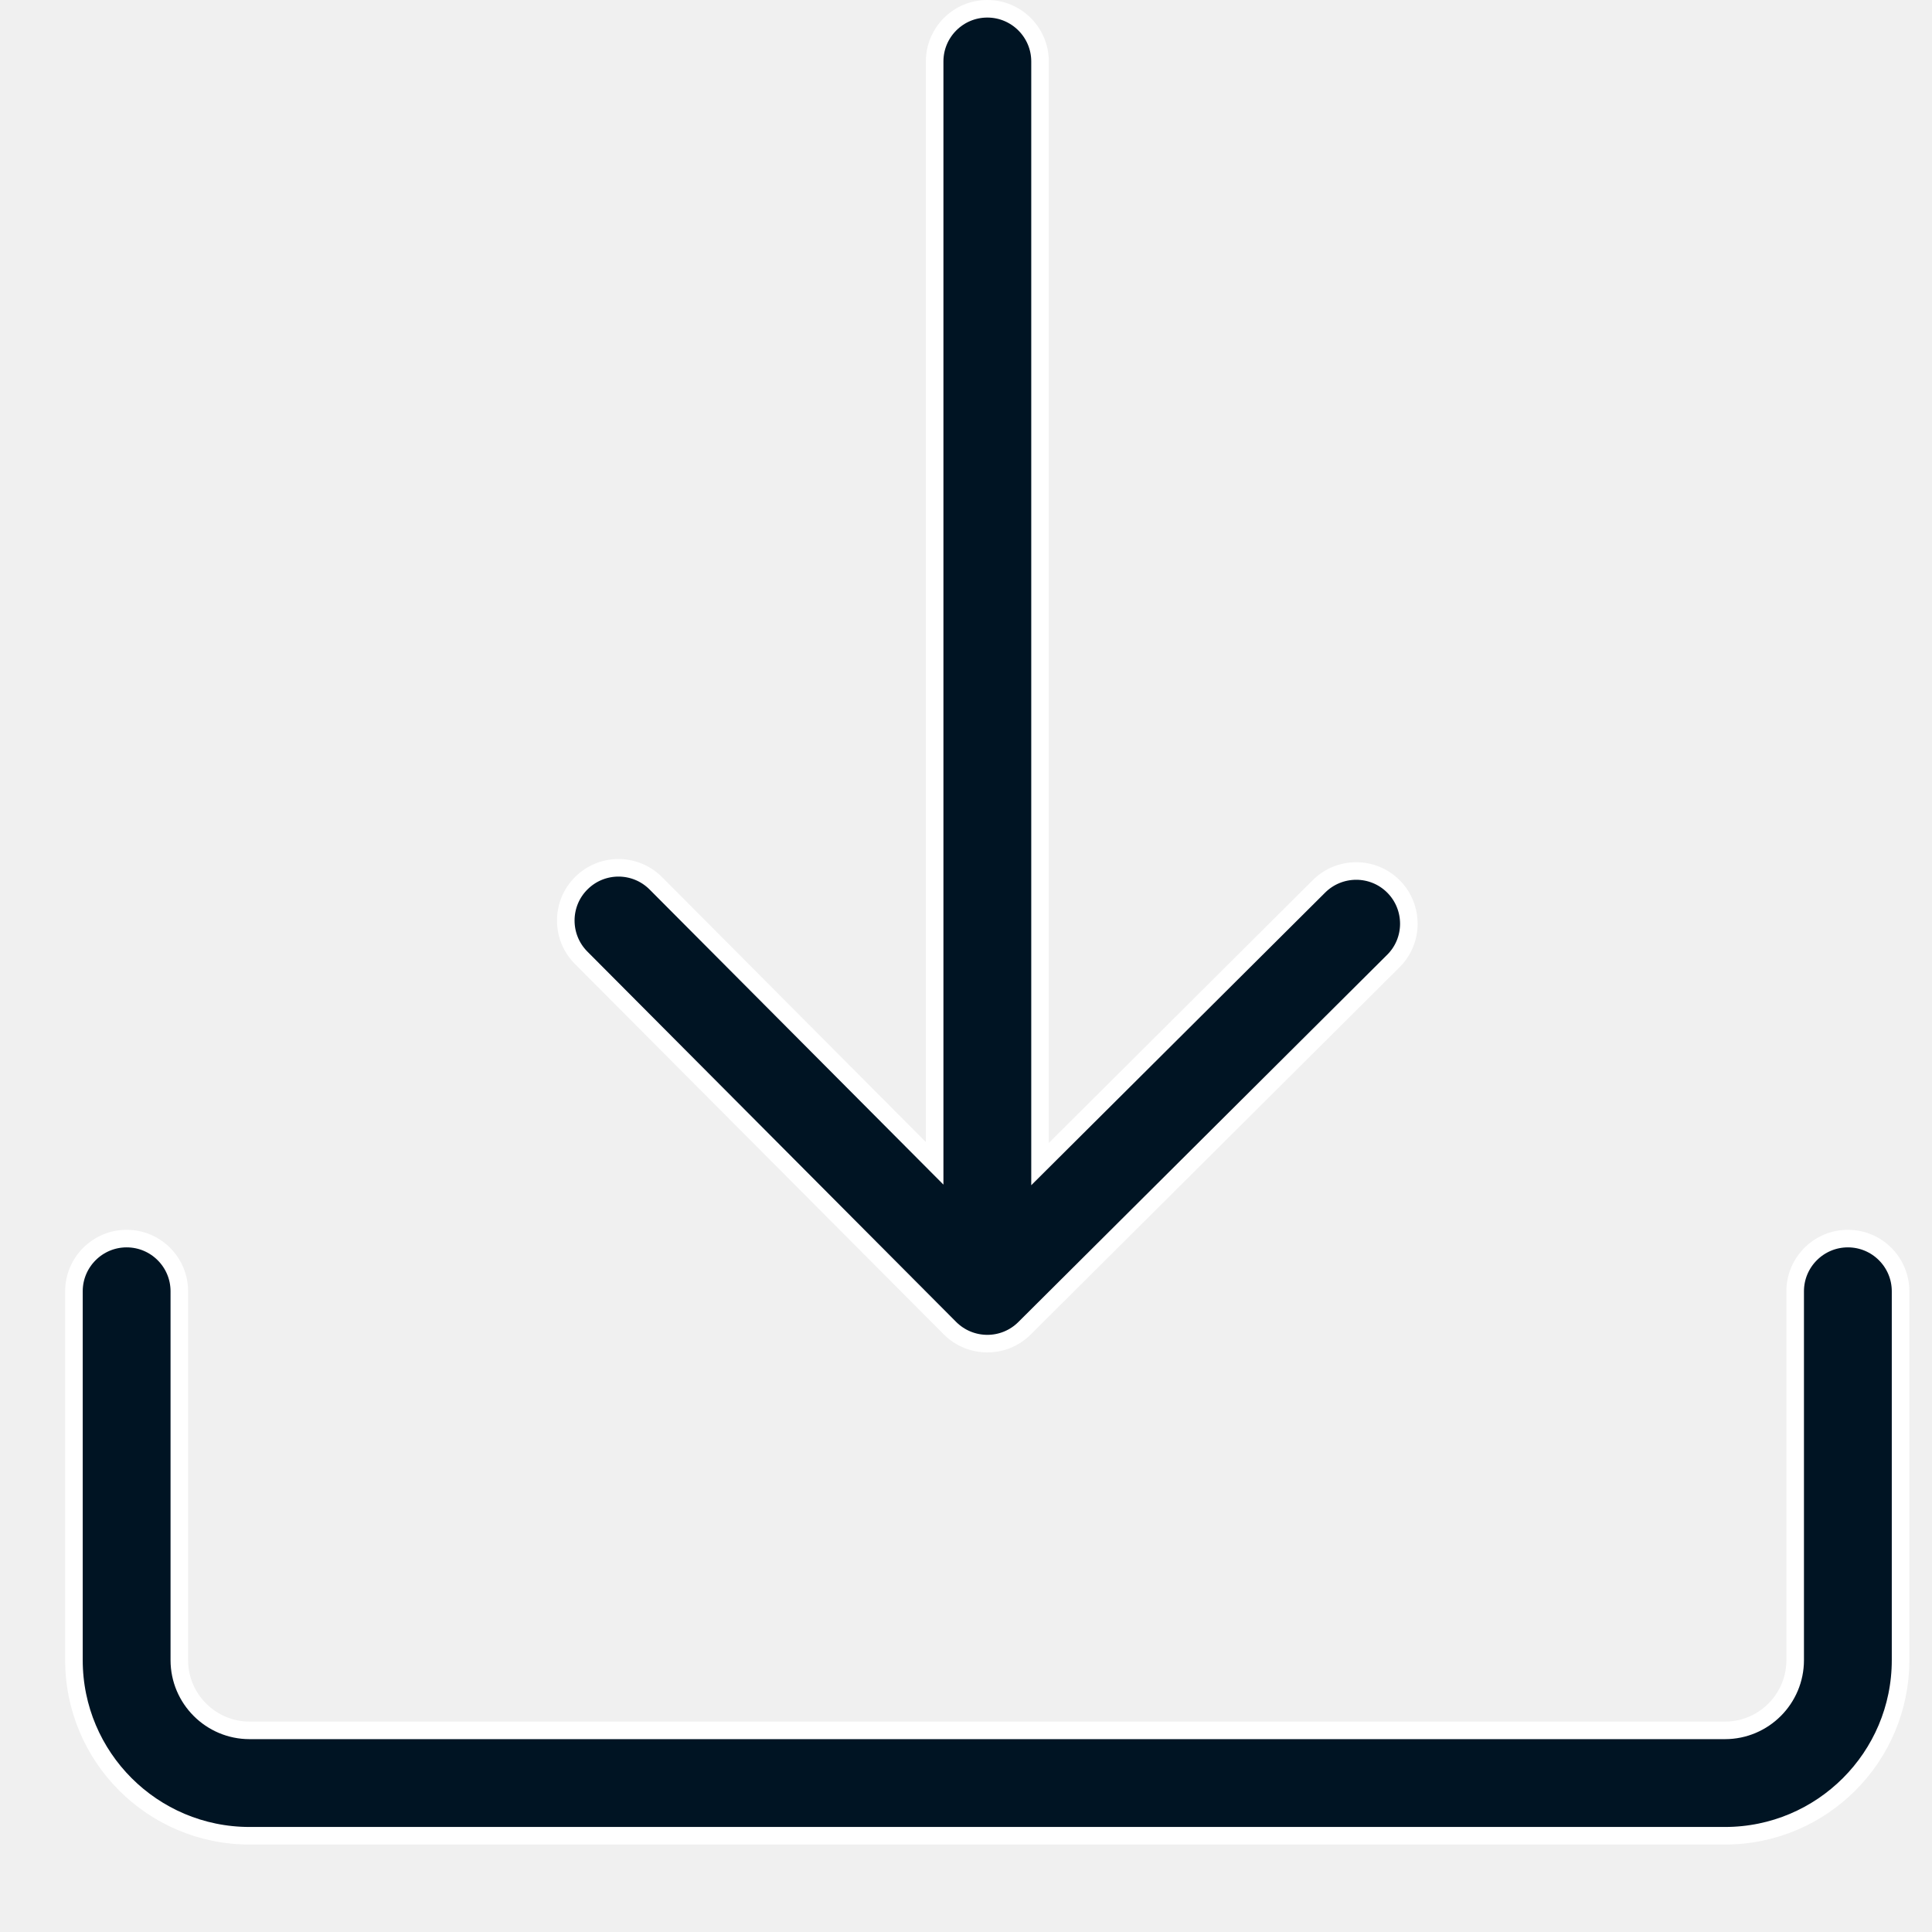
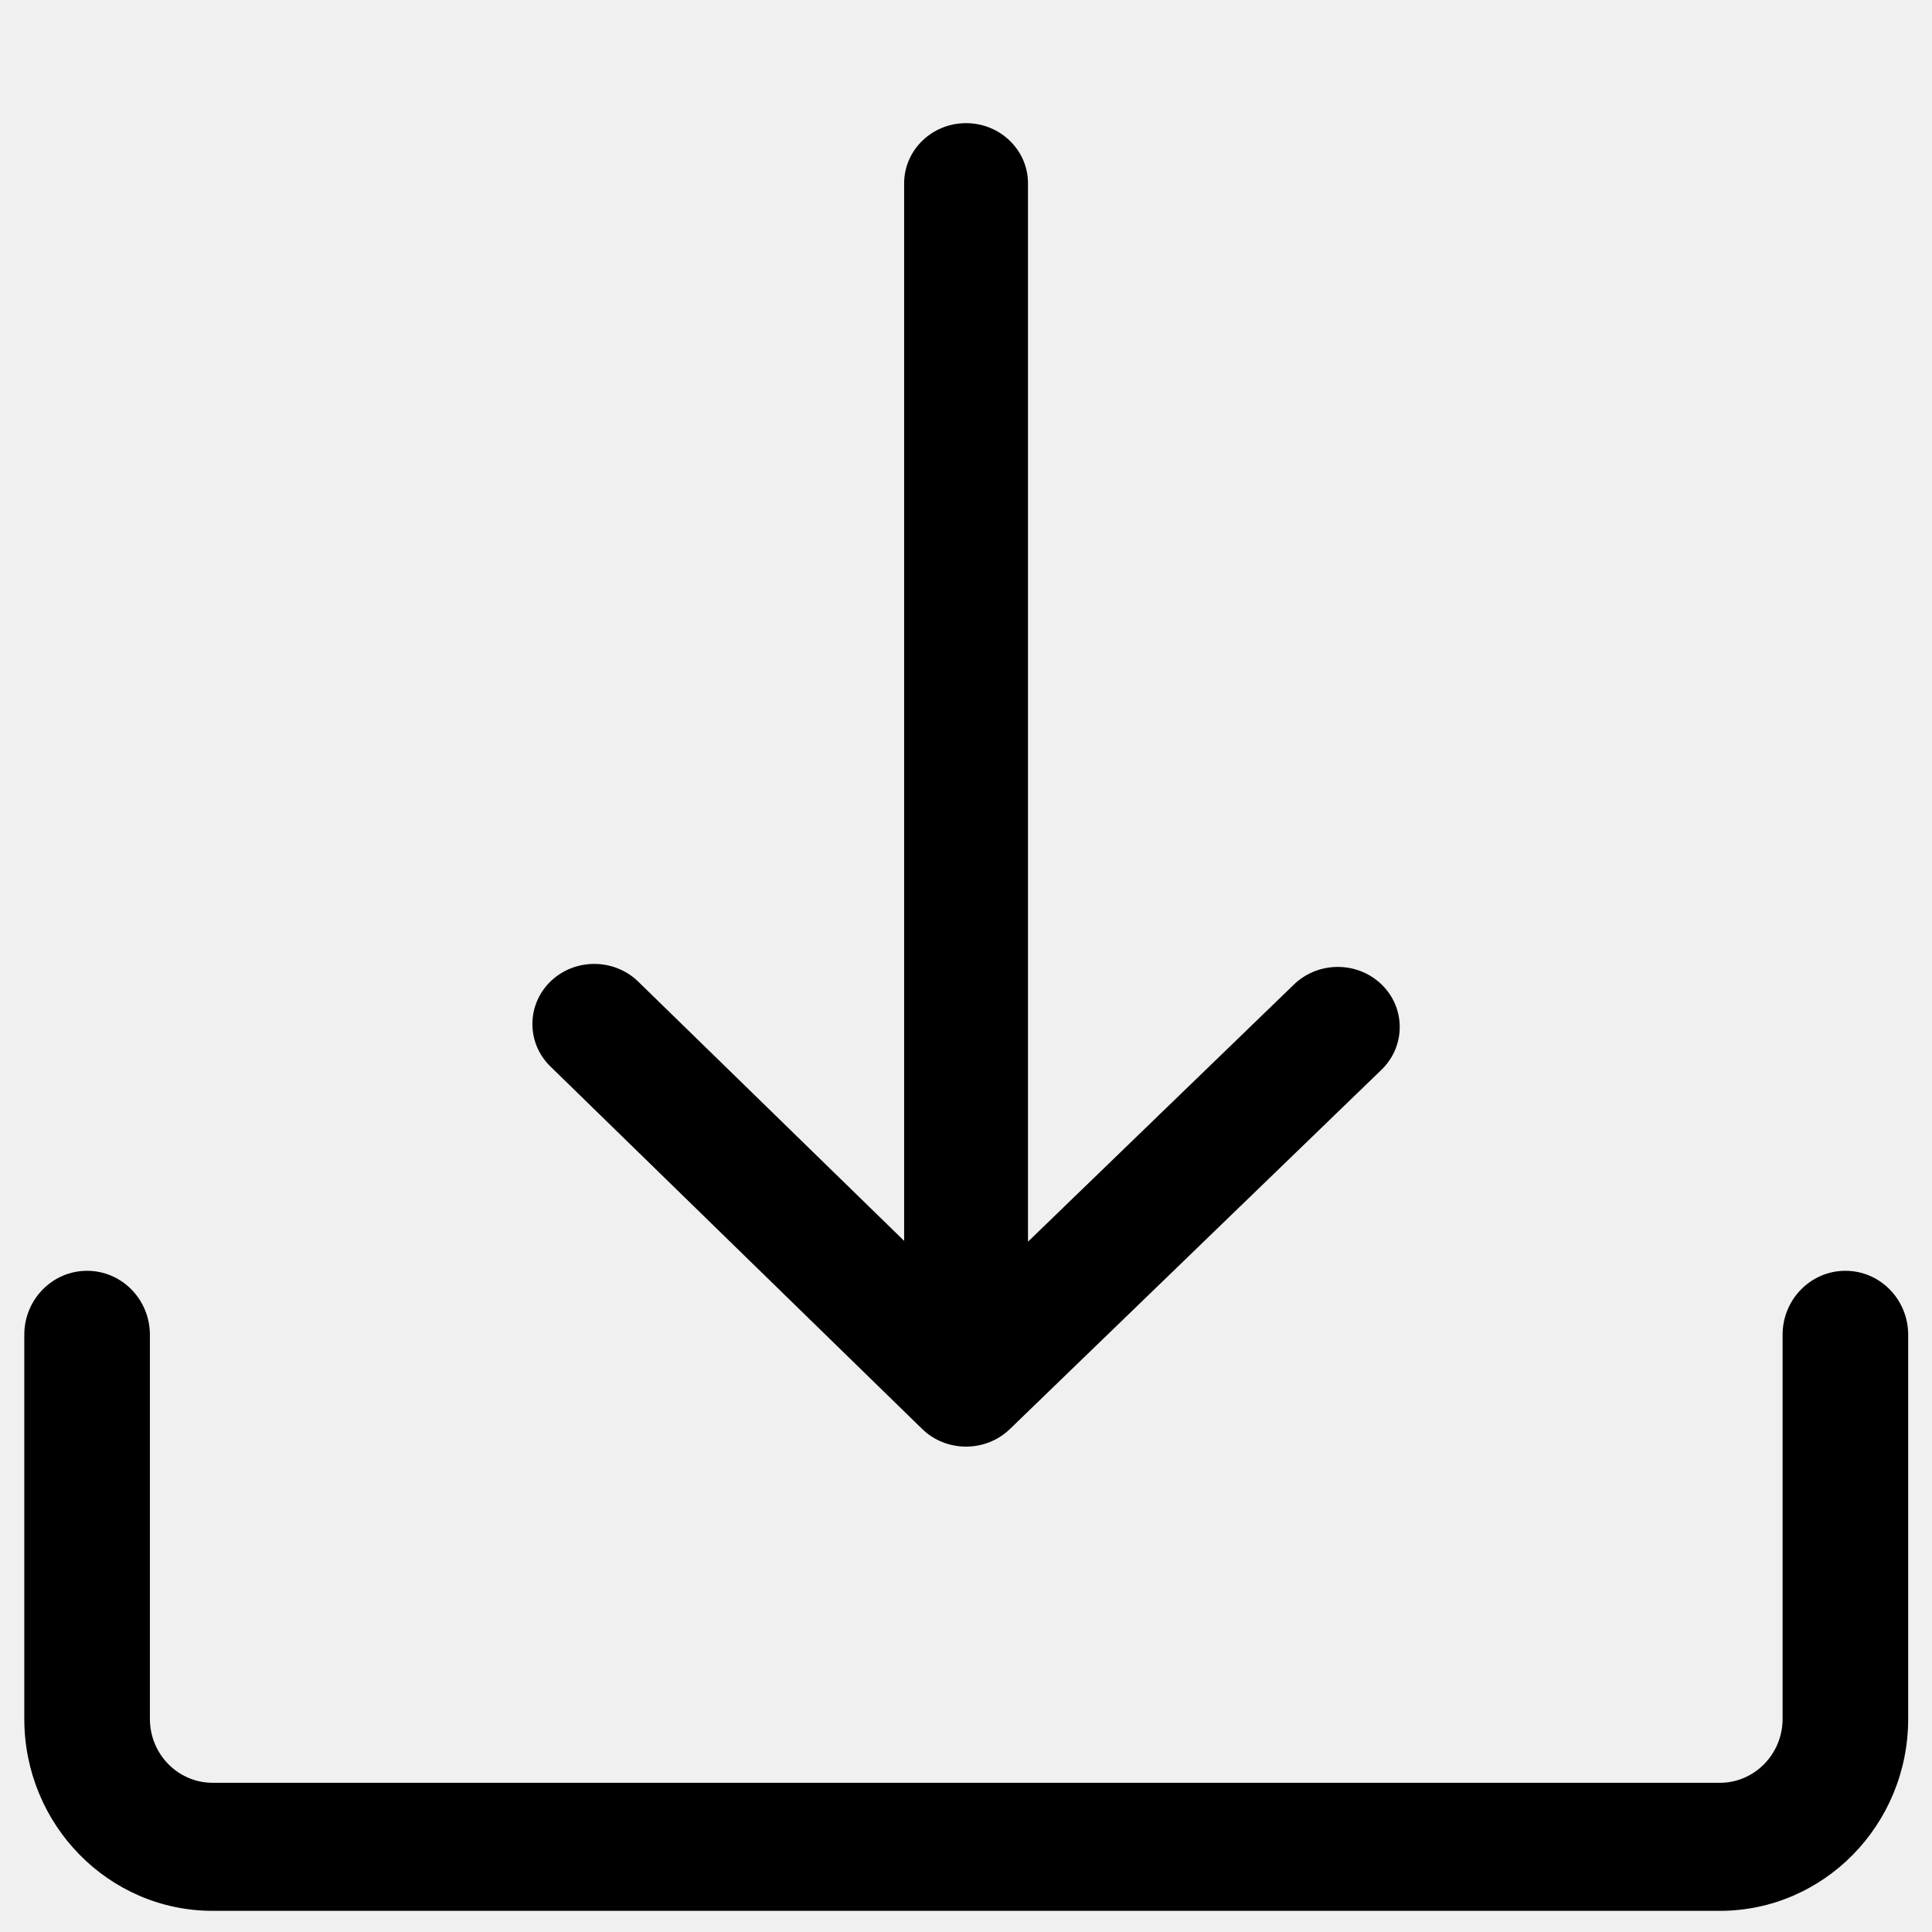
- <svg xmlns="http://www.w3.org/2000/svg" width="22" height="22" viewBox="0 0 22 22" fill="none">
-   <mask id="path-1-inside-1_1179:2734" fill="white">
-     <path fill-rule="evenodd" clip-rule="evenodd" d="M0.742 14.704V18.904C0.742 20.064 1.682 21.004 2.842 21.004H19.642C20.802 21.004 21.742 20.064 21.742 18.904V14.704C21.742 14.318 21.429 14.004 21.042 14.004C20.656 14.004 20.342 14.318 20.342 14.704V18.904C20.342 19.29 20.029 19.604 19.642 19.604C16.034 19.604 6.45 19.604 2.842 19.604C2.456 19.604 2.142 19.29 2.142 18.904V14.704C2.142 14.318 1.829 14.004 1.442 14.004C1.056 14.004 0.742 14.318 0.742 14.704Z" />
-   </mask>
-   <path fill-rule="evenodd" clip-rule="evenodd" d="M0.742 14.704V18.904C0.742 20.064 1.682 21.004 2.842 21.004H19.642C20.802 21.004 21.742 20.064 21.742 18.904V14.704C21.742 14.318 21.429 14.004 21.042 14.004C20.656 14.004 20.342 14.318 20.342 14.704V18.904C20.342 19.29 20.029 19.604 19.642 19.604C16.034 19.604 6.45 19.604 2.842 19.604C2.456 19.604 2.142 19.29 2.142 18.904V14.704C2.142 14.318 1.829 14.004 1.442 14.004C1.056 14.004 0.742 14.318 0.742 14.704Z" fill="#001423" stroke="white" stroke-width="0.4" mask="url(#path-1-inside-1_1179:2734)" />
-   <mask id="path-2-inside-2_1179:2734" fill="white">
-     <path fill-rule="evenodd" clip-rule="evenodd" d="M10.543 13.005L7.539 9.988C7.266 9.714 6.823 9.713 6.549 9.986C6.275 10.258 6.274 10.702 6.546 10.976L10.746 15.194C11.02 15.468 11.463 15.469 11.737 15.196L15.937 11.014C16.211 10.742 16.211 10.298 15.939 10.024C15.666 9.75 15.223 9.75 14.949 10.022L11.943 13.015V0.7C11.943 0.314 11.629 0 11.243 0C10.856 0 10.543 0.314 10.543 0.7V13.005Z" />
-   </mask>
-   <path fill-rule="evenodd" clip-rule="evenodd" d="M10.543 13.005L7.539 9.988C7.266 9.714 6.823 9.713 6.549 9.986C6.275 10.258 6.274 10.702 6.546 10.976L10.746 15.194C11.02 15.468 11.463 15.469 11.737 15.196L15.937 11.014C16.211 10.742 16.211 10.298 15.939 10.024C15.666 9.75 15.223 9.75 14.949 10.022L11.943 13.015V0.7C11.943 0.314 11.629 0 11.243 0C10.856 0 10.543 0.314 10.543 0.7V13.005Z" fill="#001423" stroke="white" stroke-width="0.4" mask="url(#path-2-inside-2_1179:2734)" />
+ <svg xmlns="http://www.w3.org/2000/svg" width="16" height="16" viewBox="0 0 4.233 4.233" version="1.1" id="svg14380">
+   <defs id="defs14377">
+     <clipPath id="clip0_1179:2925">
+       <rect width="22" height="22" fill="white" transform="translate(0.742188)" id="rect14794" />
+     </clipPath>
+     <clipPath id="clip0_1179:2925-8">
+       <rect width="22" height="22" fill="white" transform="translate(0.742188)" id="rect14794-5" />
+     </clipPath>
+   </defs>
+   <g id="layer1">
+     <g style="fill:none;stroke:none;stroke-width:1.366" id="g4360" transform="matrix(0.190563,0,0,0.1968752,-4.81699,0.5031159)">
+       <path style="fill:#000000;fill-opacity:1;stroke:none;stroke-width:0;stroke-miterlimit:4;stroke-dasharray:none;stroke-opacity:1" d="m 25.557,12.299 v 4.274 c 0,1.18 0.97,2.137 2.166,2.137 h 17.328 c 1.196,0 2.166,-0.957 2.166,-2.137 v -1.107 -3.167 c 0,-0.393 -0.323,-0.712 -0.722,-0.712 -0.399,0 -0.722,0.319 -0.722,0.712 v 4.274 c 0,0.393 -0.323,0.712 -0.722,0.712 H 27.723 c -0.399,0 -0.722,-0.319 -0.722,-0.712 v -4.274 c 0,-0.393 -0.323,-0.712 -0.722,-0.712 -0.399,0 -0.722,0.319 -0.722,0.712 z" id="path4345" />
+       <path style="fill:#000000;fill-opacity:1;stroke:none;stroke-width:0;stroke-miterlimit:4;stroke-dasharray:none;stroke-opacity:1" d="M 35.673,11.254 32.616,8.369 c -0.278,-0.262 -0.729,-0.263 -1.008,-0.003 -0.278,0.261 -0.279,0.686 -0.002,0.947 l 4.274,4.034 c 0.278,0.262 0.729,0.262 1.008,0.002 l 4.274,-4 c 0.278,-0.261 0.279,-0.686 0.002,-0.947 -0.278,-0.262 -0.729,-0.262 -1.008,-0.002 l -3.059,2.863 V -0.515 c 0,-0.37 -0.319,-0.67 -0.712,-0.67 -0.393,0 -0.712,0.3 -0.712,0.67 z" id="path4350" />
+     </g>
+   </g>
</svg>
